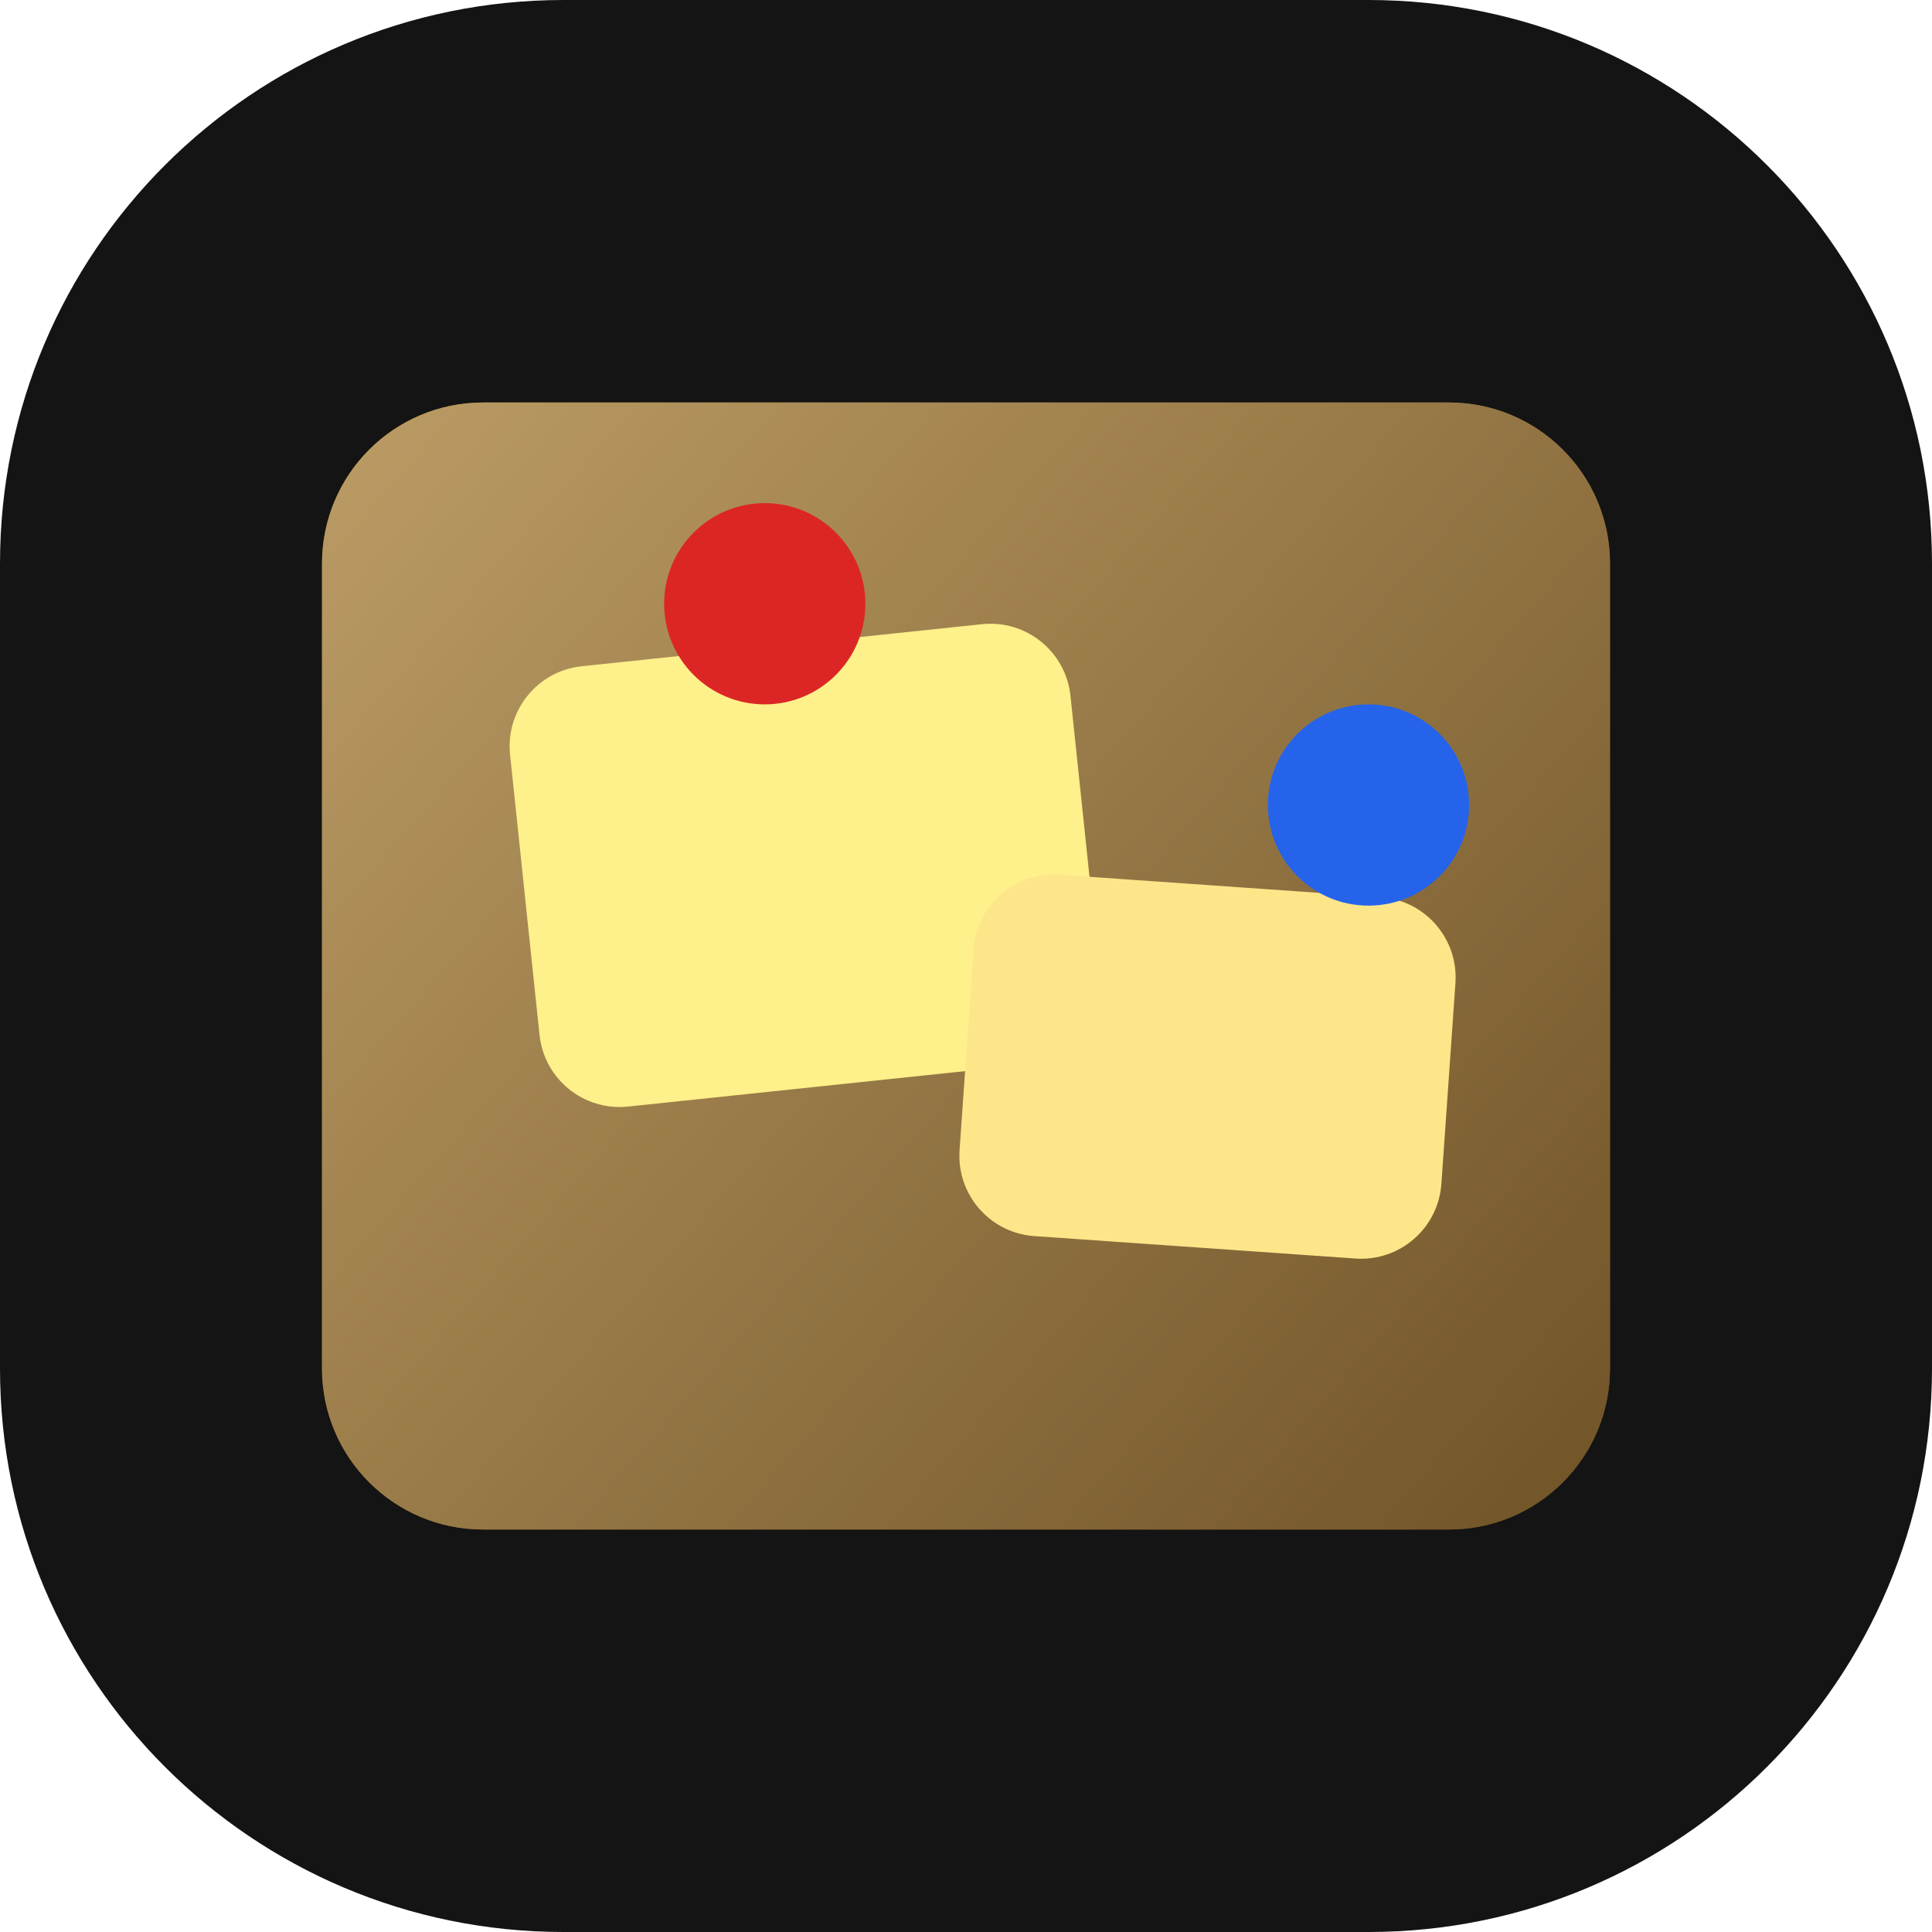
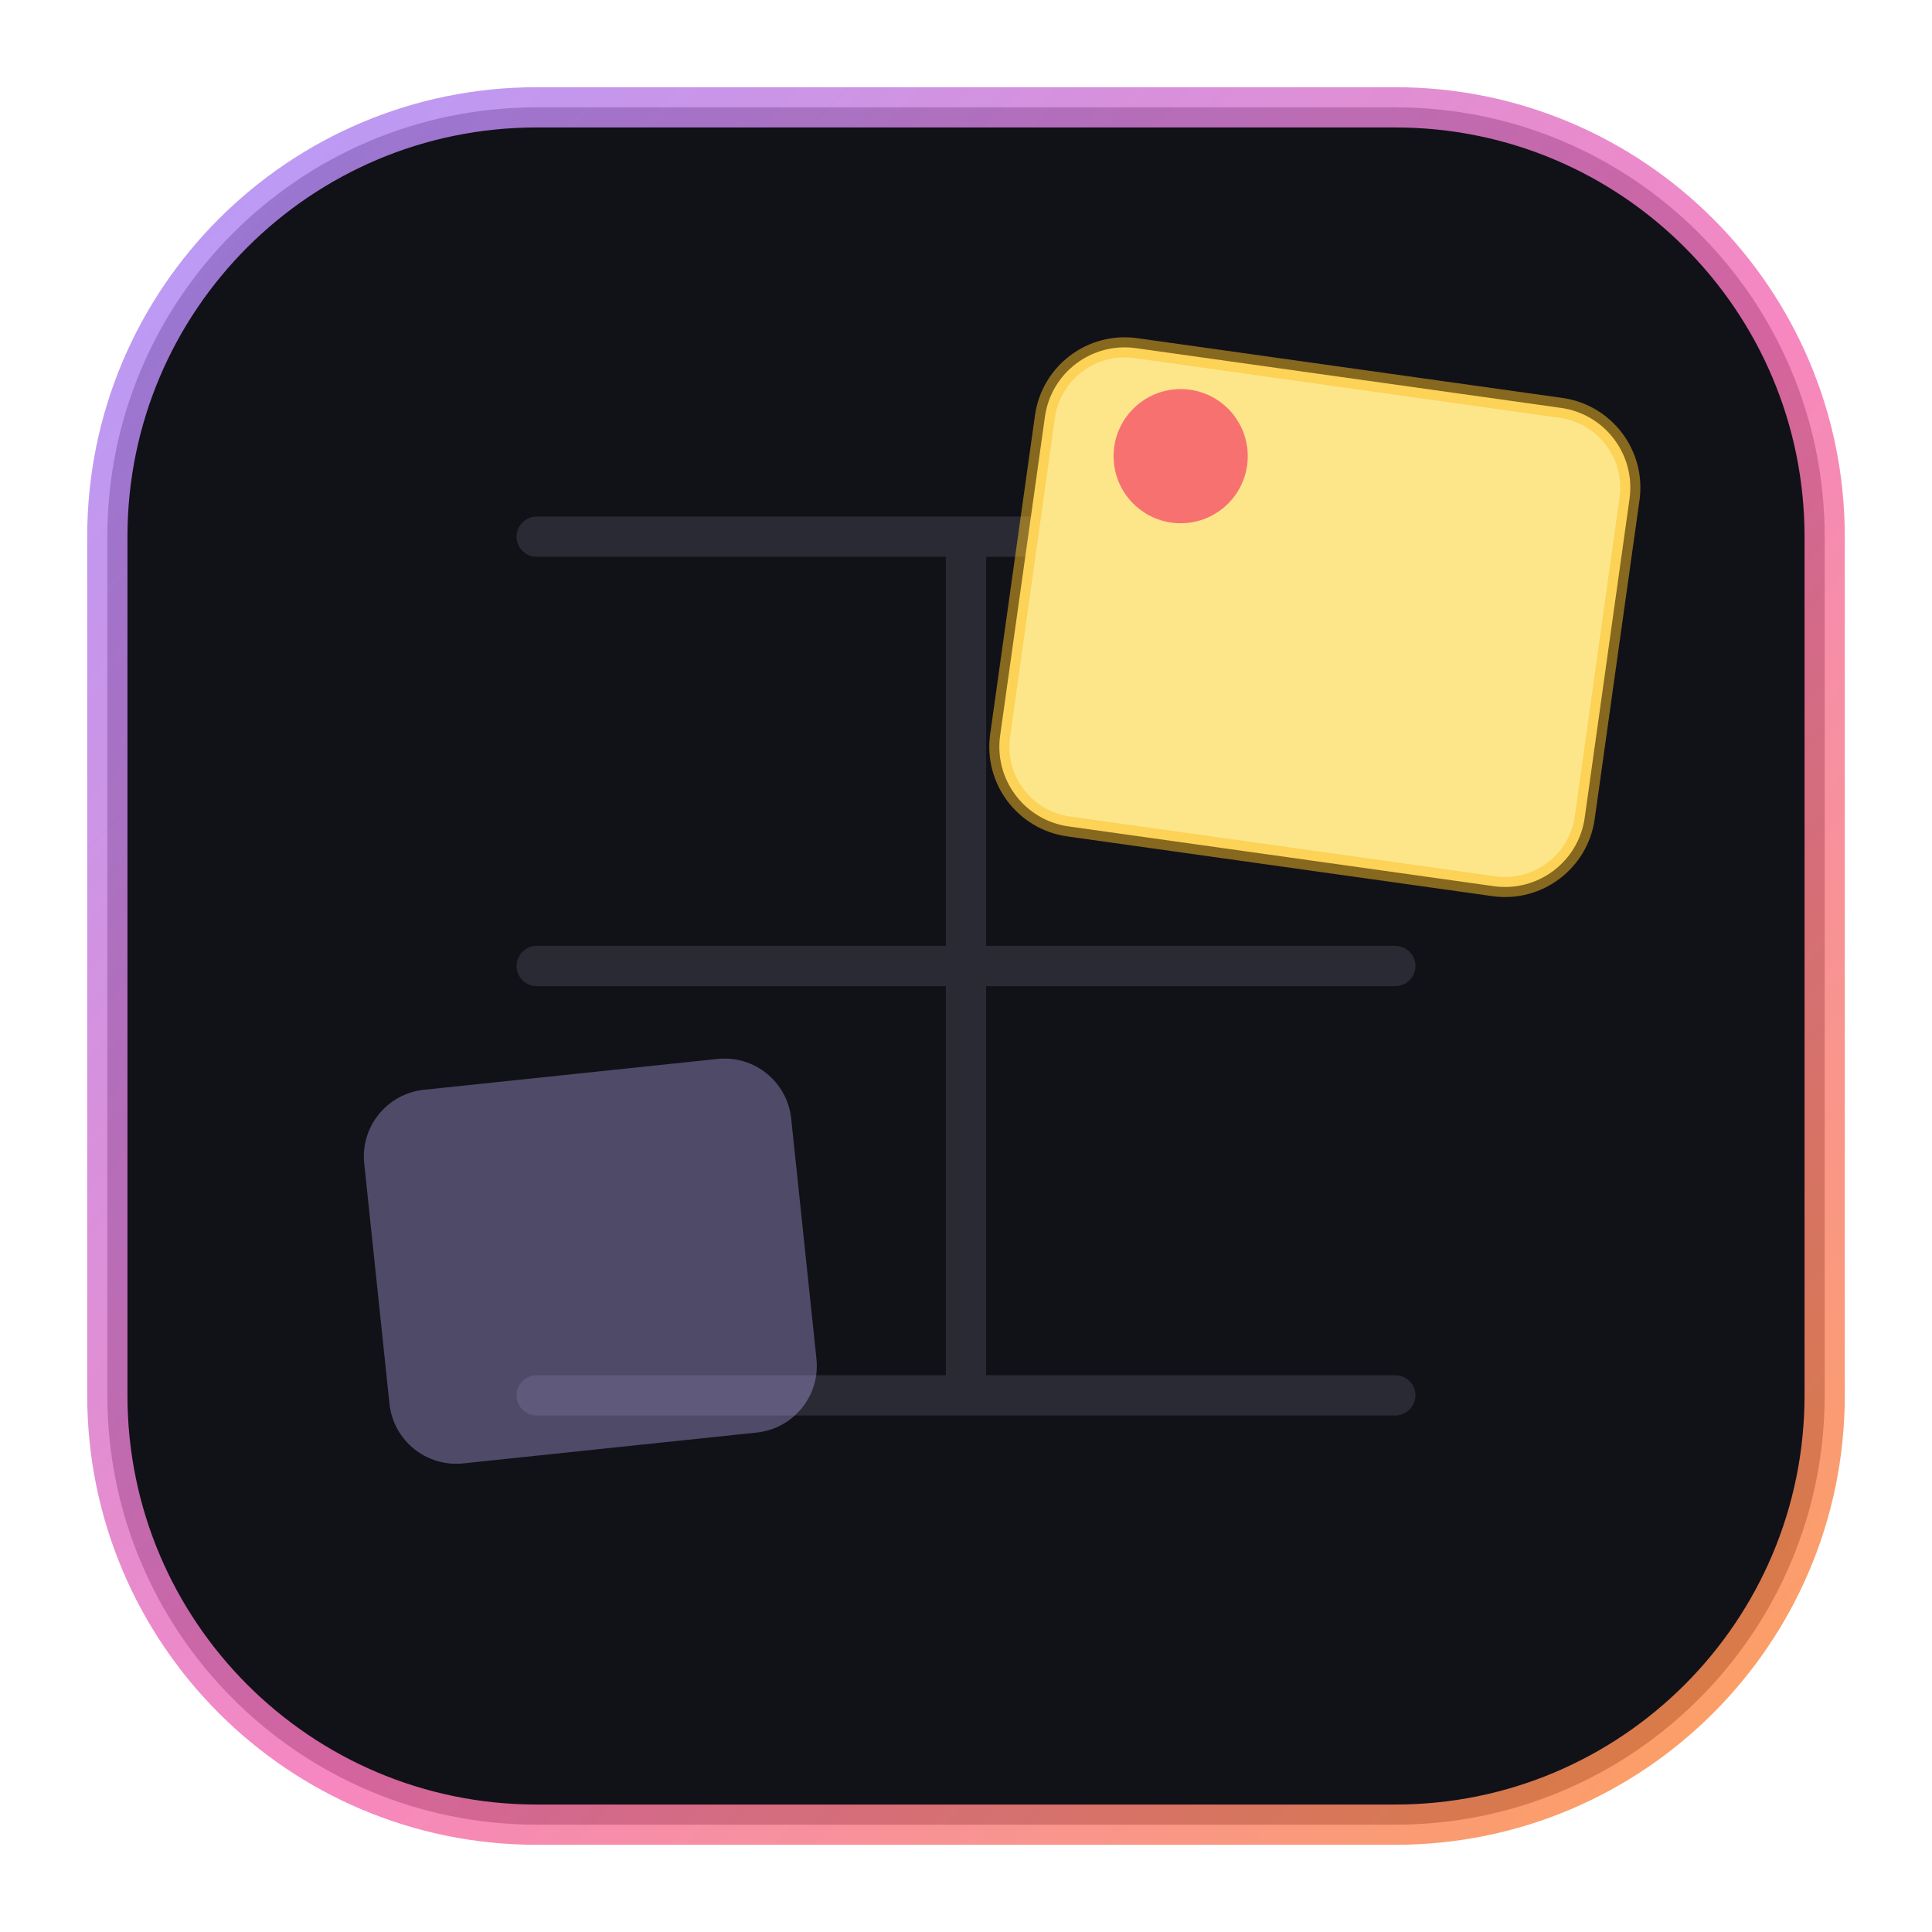
- <svg xmlns="http://www.w3.org/2000/svg" viewBox="0 0 48 48" fill="none" role="img" aria-label="Wall logo">
-   <rect width="48" height="48" rx="14" fill="#141414" />
-   <rect x="8" y="10" width="32" height="28" rx="4" fill="#8B6914" />
-   <rect x="8" y="10" width="32" height="28" rx="4" fill="url(#board)" opacity="0.85" />
-   <rect x="13" y="16" width="14" height="11" rx="2" fill="#FEF08A" transform="rotate(-6 20 21.5)" />
-   <rect x="24" y="22" width="12" height="9" rx="2" fill="#FDE68A" transform="rotate(4 30 26.5)" />
-   <circle cx="19" cy="15" r="2.5" fill="#DC2626" />
-   <circle cx="34" cy="20" r="2.5" fill="#2563EB" />
+ <svg xmlns="http://www.w3.org/2000/svg" viewBox="0 0 72 72" fill="none">
+   <rect x="4" y="4" width="64" height="64" rx="16" fill="#111118" />
+   <rect x="4" y="4" width="64" height="64" rx="16" stroke="url(#brand-stroke)" stroke-width="1.5" opacity="0.85" />
+   <path d="M20 20H52M20 36H52M20 52H52M36 20V52" stroke="#2a2a35" stroke-width="1.5" stroke-linecap="round" />
+   <rect x="38" y="14" width="22" height="18" rx="3" fill="#fde68a" transform="rotate(8 49 23)" />
+   <rect x="38" y="14" width="22" height="18" rx="3" stroke="#fbbf24" stroke-width="0.75" transform="rotate(8 49 23)" opacity="0.5" />
+   <circle cx="44" cy="17" r="2.5" fill="#f87171" />
+   <rect x="14" y="40" width="16" height="14" rx="2.5" fill="#c4b5fd" opacity="0.35" transform="rotate(-6 22 47)" />
  <defs>
-     <linearGradient id="board" x1="8" y1="10" x2="40" y2="38" gradientUnits="userSpaceOnUse">
-       <stop stop-color="#C4A574" />
-       <stop offset="1" stop-color="#6B4F2A" />
+     <linearGradient id="brand-stroke" x1="4" y1="4" x2="68" y2="68" gradientUnits="userSpaceOnUse">
+       <stop stop-color="#a78bfa" />
+       <stop offset="0.55" stop-color="#f472b6" />
+       <stop offset="1" stop-color="#fb923c" />
    </linearGradient>
  </defs>
</svg>
